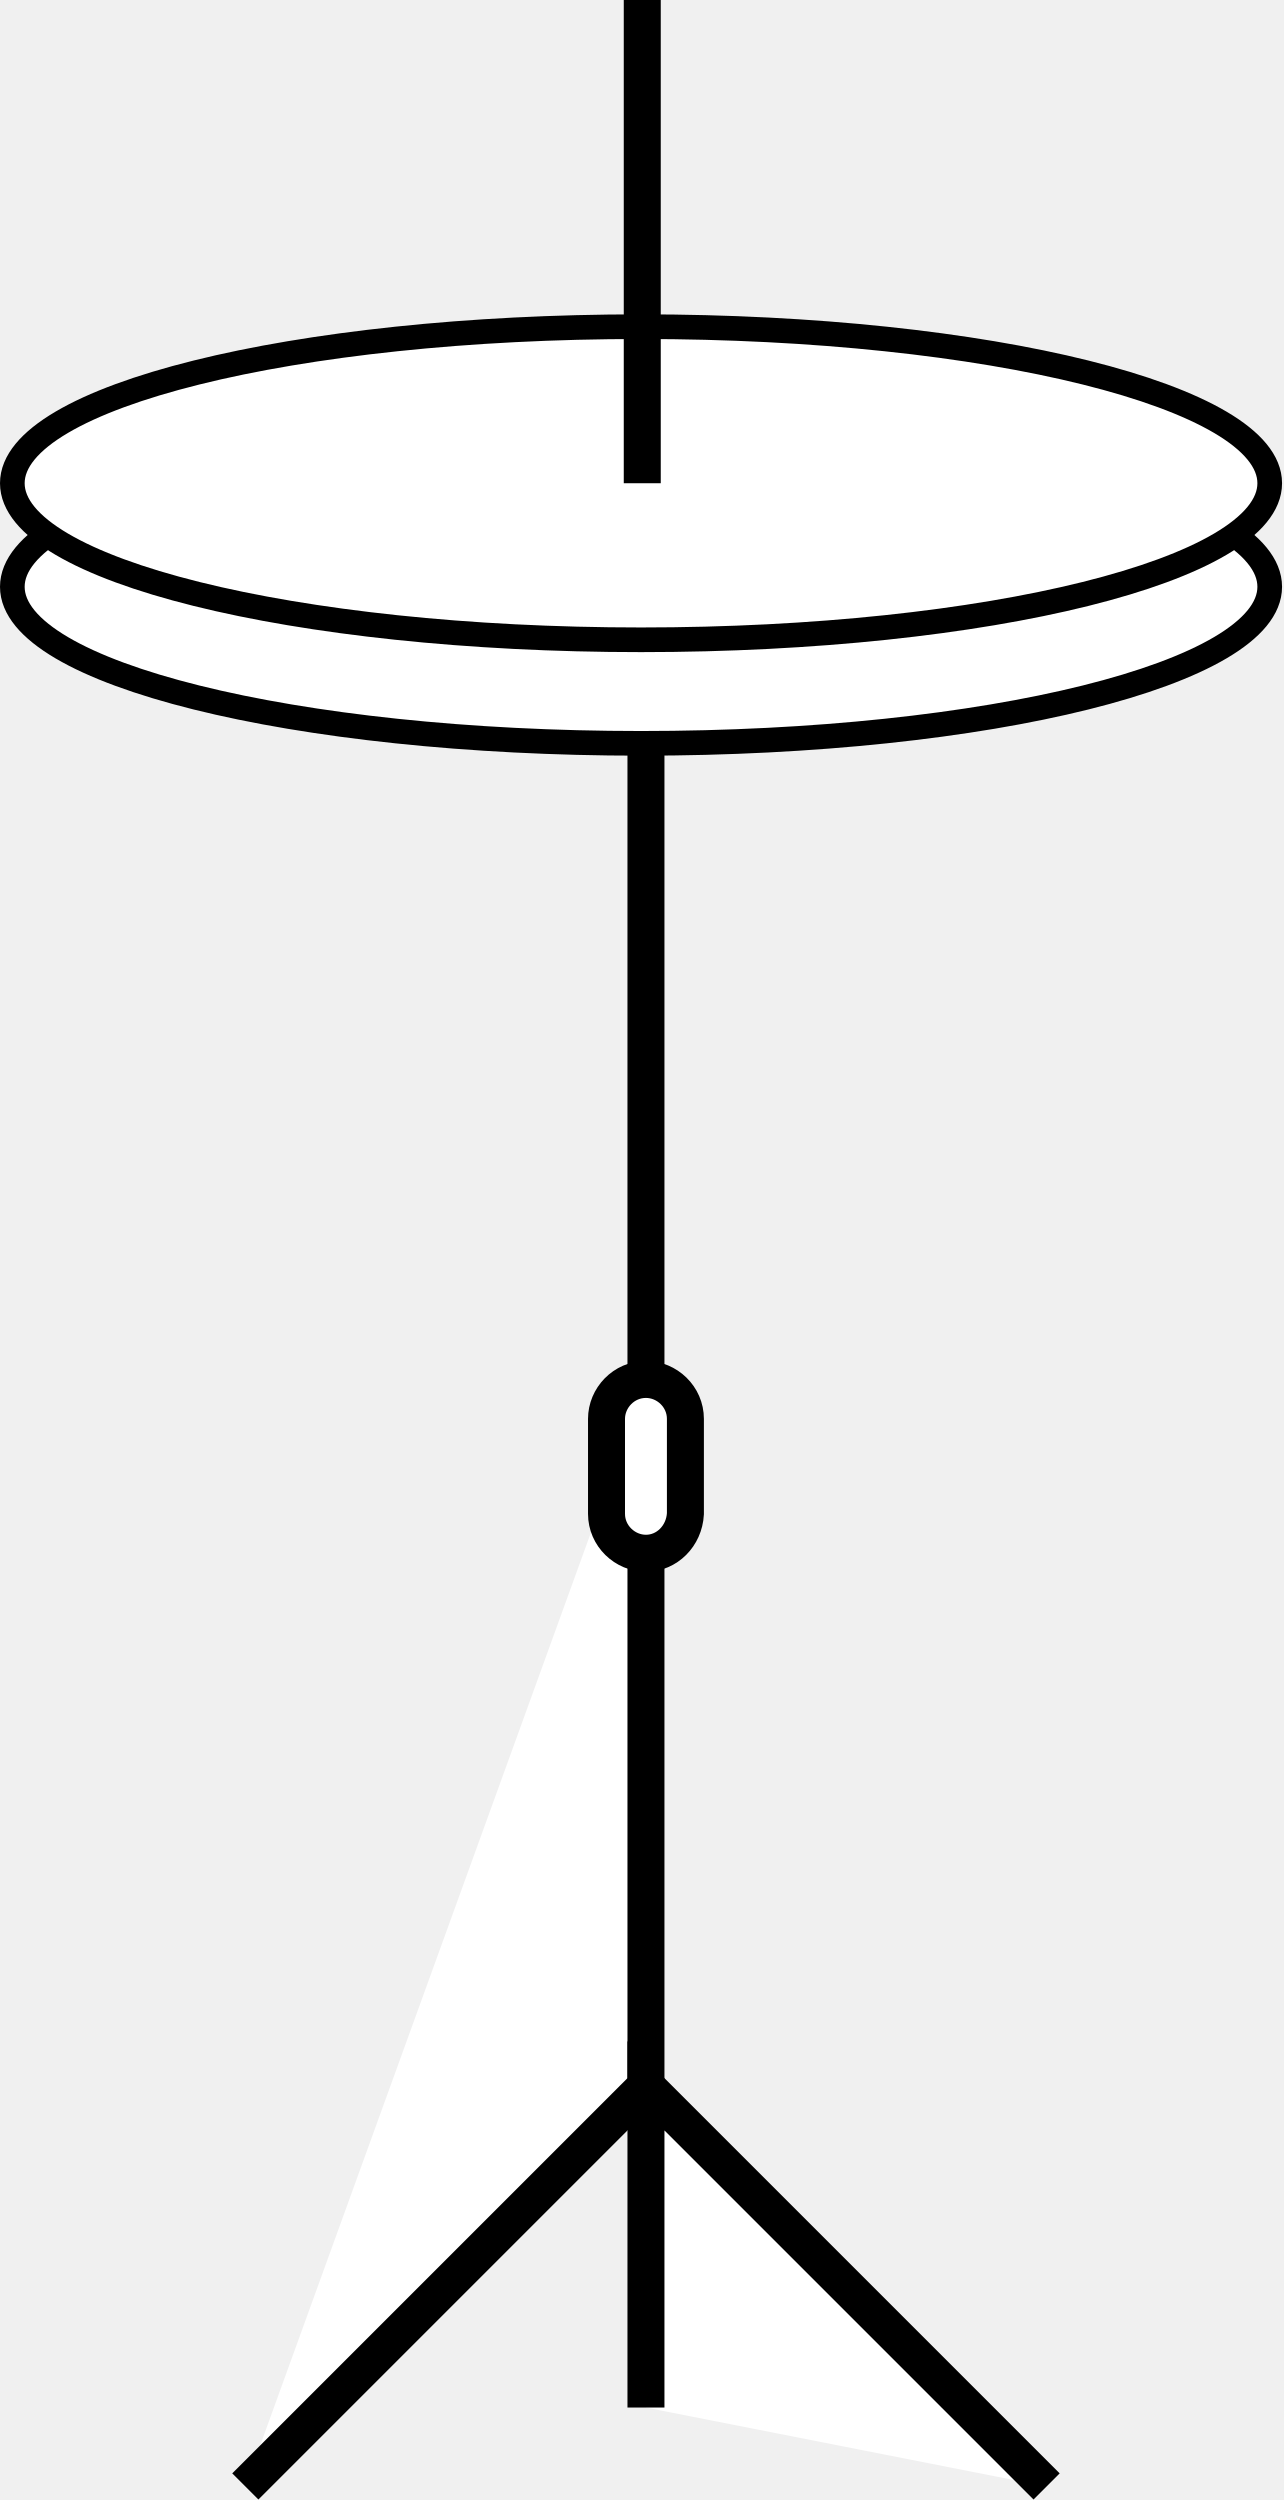
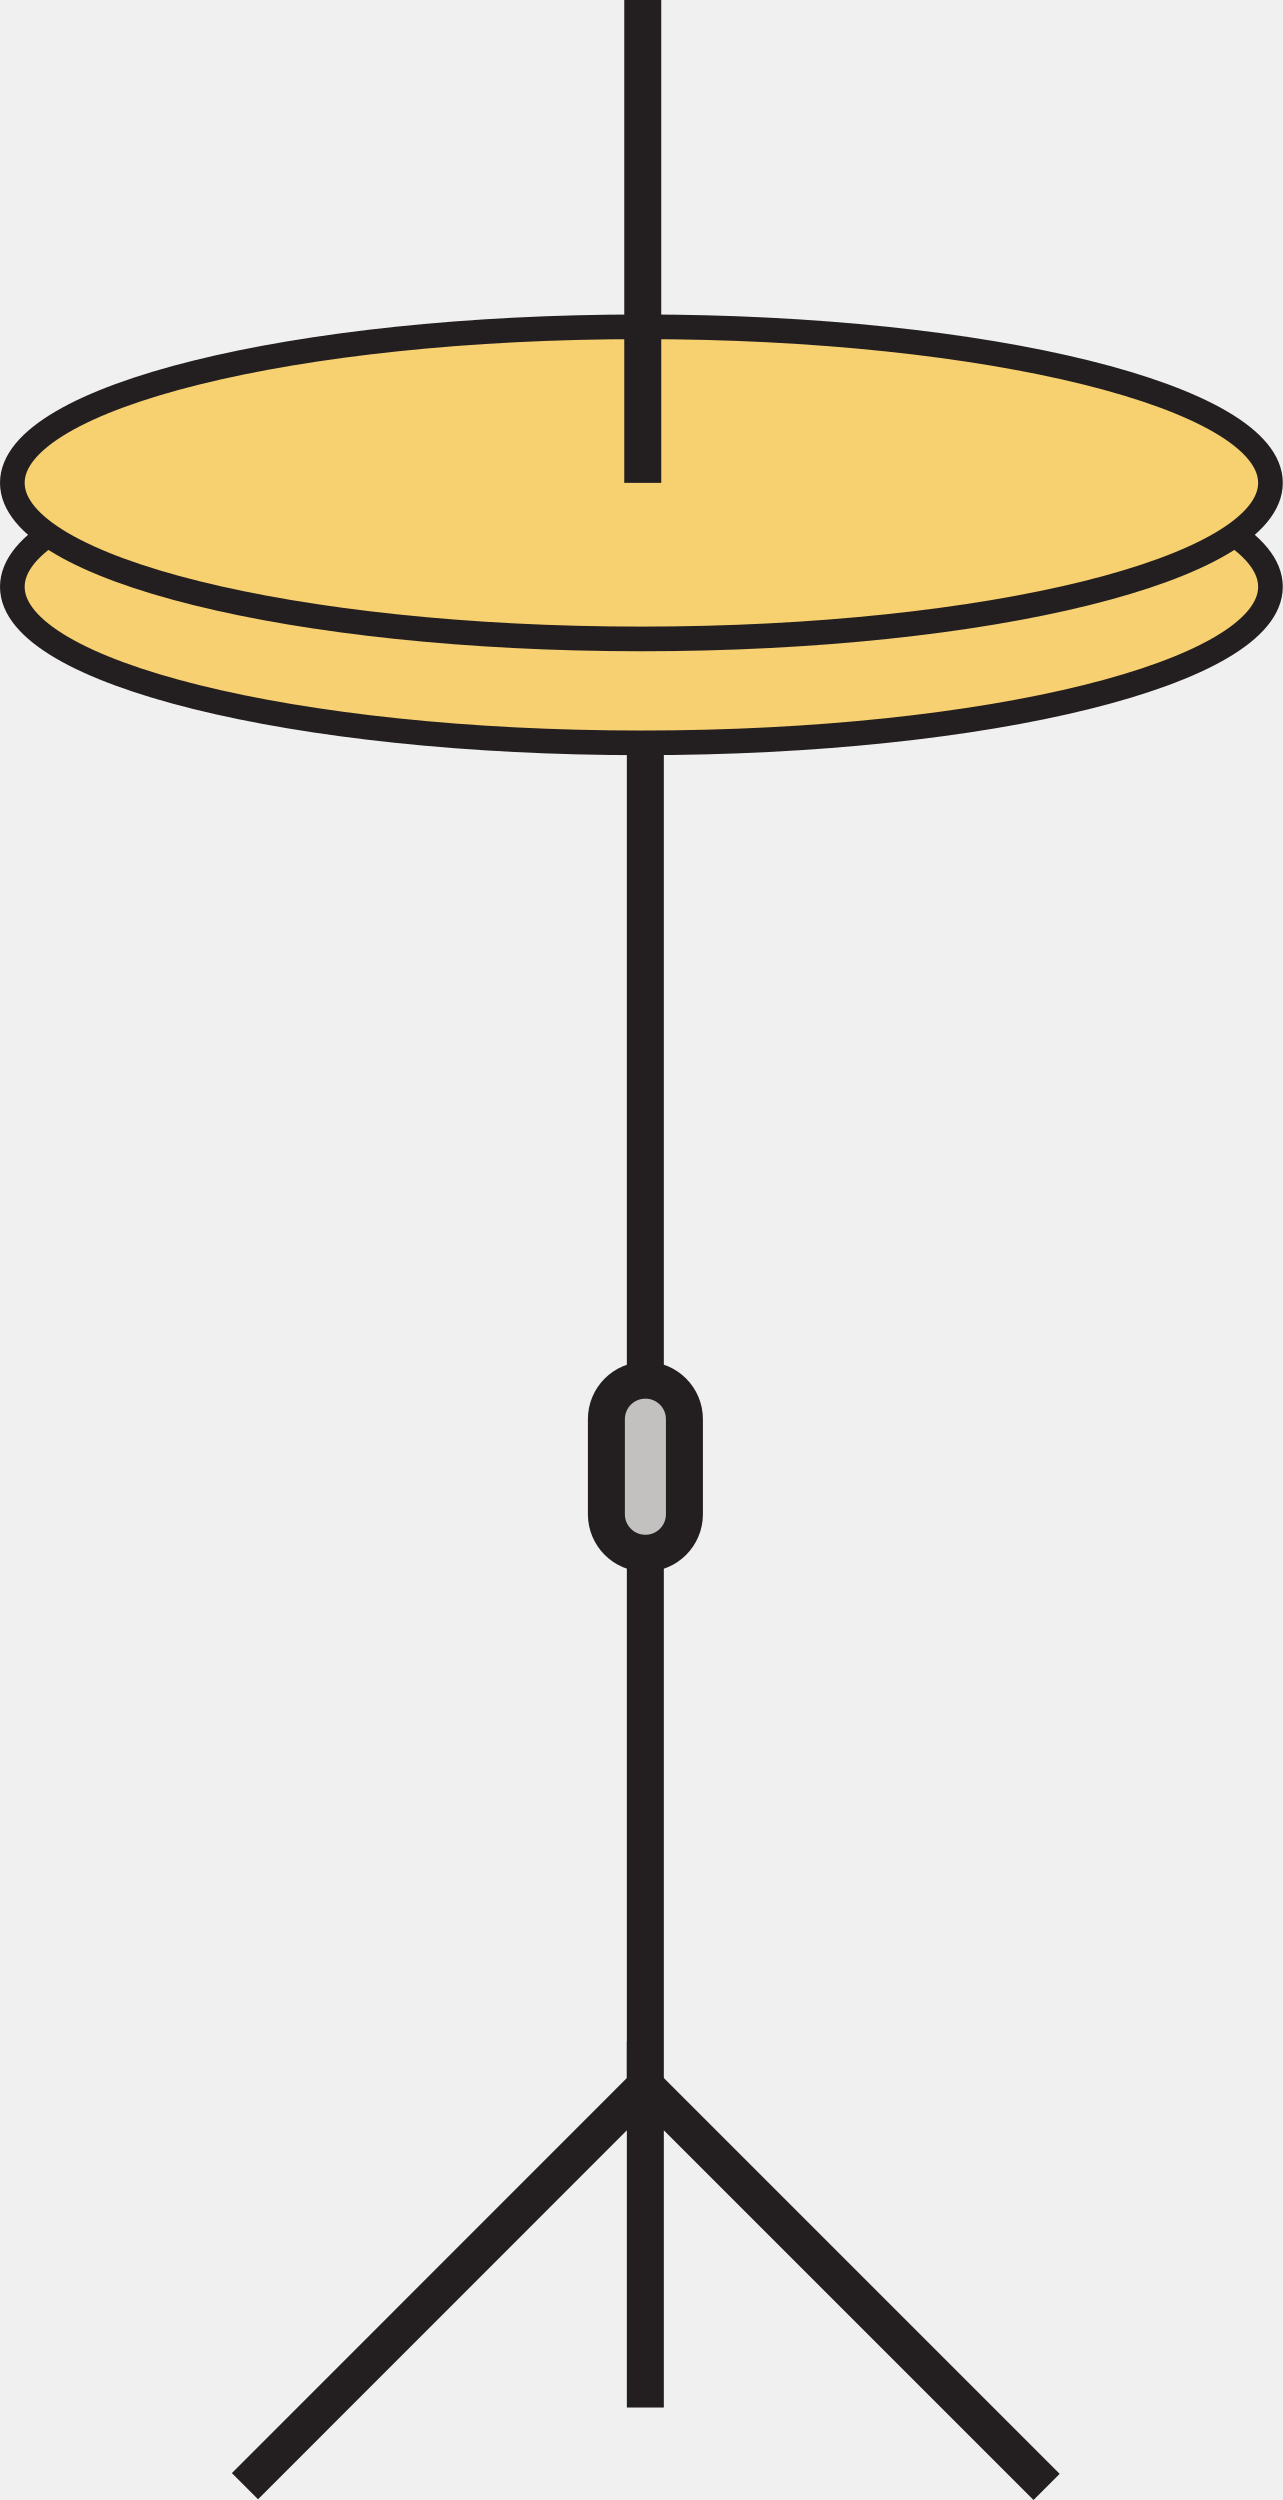
- <svg xmlns="http://www.w3.org/2000/svg" version="1.1" id="hihat" x="0px" y="0px" viewBox="0 0 104.1 202.8" style="enable-background:new 0 0 104.1 202.8;" xml:space="preserve">
-   <style type="text/css">
- 	.st0{fill:#FFFFFF;stroke:#000000;stroke-width:3;stroke-miterlimit:10;}
- 	.st1{fill:#FFFFFF;stroke:#000000;stroke-width:2;stroke-miterlimit:10;}
- </style>
-   <polyline id="leg_2" class="st0" points="52.4,112 52.4,169.2 19.9,201.7 " />
-   <line id="body" class="st0" x1="52.4" y1="112" x2="52.4" y2="54.7" />
-   <ellipse id="cymbal_2" class="st1" cx="52" cy="47.6" rx="51" ry="12.7" />
-   <ellipse id="cymbal_1" class="st1" cx="52" cy="39.2" rx="51" ry="12.7" />
-   <line id="top" class="st0" x1="52.1" y1="39.2" x2="52.1" y2="0" />
-   <path id="support" class="st0" d="M52.4,126L52.4,126c-1.7,0-3.2-1.4-3.2-3.2v-7.7c0-1.7,1.4-3.2,3.2-3.2h0c1.7,0,3.2,1.4,3.2,3.2  v7.7C55.5,124.6,54.1,126,52.4,126z" />
-   <polyline id="leg_1" class="st0" points="84.9,201.7 52.4,169.2 52.4,195.3 " />
+ <svg xmlns="http://www.w3.org/2000/svg" id="hihat" viewBox="0 0 104.07 202.8">
+   <defs>
+     <style>.cls-1{fill:none;}.cls-1,.cls-2,.cls-3,.cls-4{stroke:#231f20;stroke-miterlimit:10;}.cls-1,.cls-4{stroke-width:3px;}.cls-2{fill:#f7d071;}.cls-2,.cls-3{stroke-width:2px;}.cls-3{fill:#f7d070;}.cls-4{fill:#c2c1c0;}</style>
+   </defs>
+   <polyline id="leg_2" data-name="leg 2" class="cls-1" points="52.35 111.96 52.35 169.19 19.87 201.68" />
+   <line id="body" class="cls-1" x1="52.35" y1="111.96" x2="52.35" y2="54.72" />
+   <ellipse id="cymbal_2" data-name="cymbal 2" class="cls-2" cx="52.03" cy="47.6" rx="51.03" ry="12.66" />
+   <ellipse id="cymbal_1" data-name="cymbal 1" class="cls-3" cx="52.03" cy="39.17" rx="51.03" ry="12.66" />
+   <line id="top" class="cls-1" x1="52.14" y1="39.17" x2="52.14" />
+   <rect id="support" class="cls-4" x="49.19" y="111.96" width="6.33" height="14.04" rx="3.16" />
+   <polyline id="leg_1" data-name="leg 1" class="cls-1" points="84.9 201.74 52.35 169.19 52.35 195.3" />
</svg>
